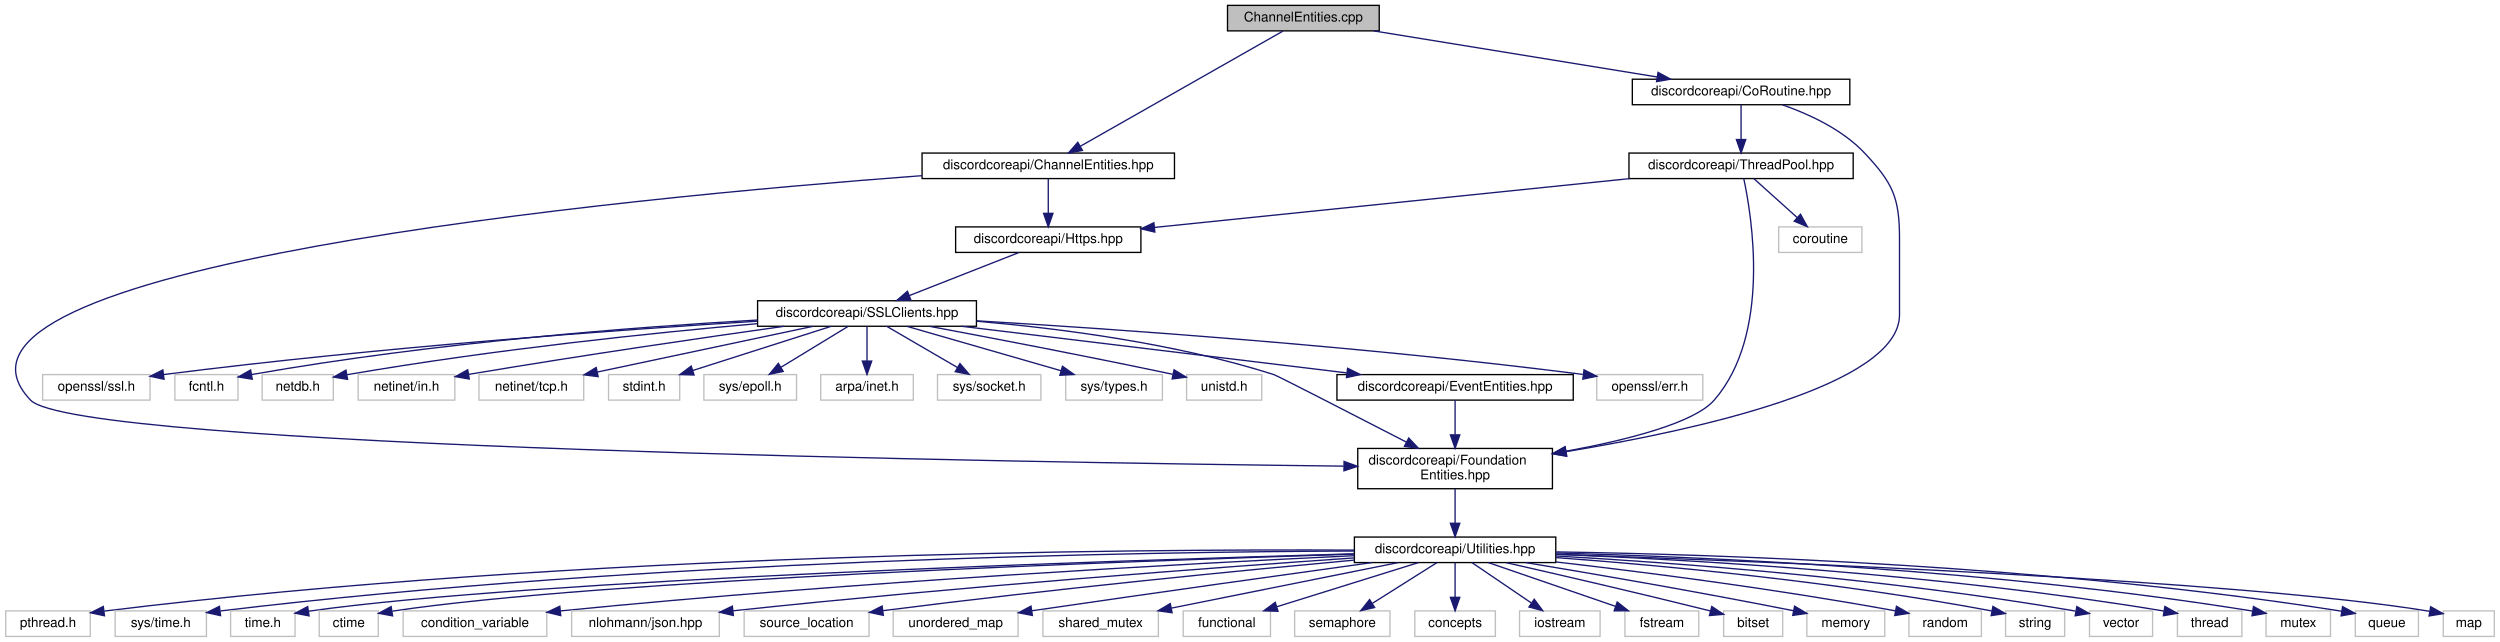
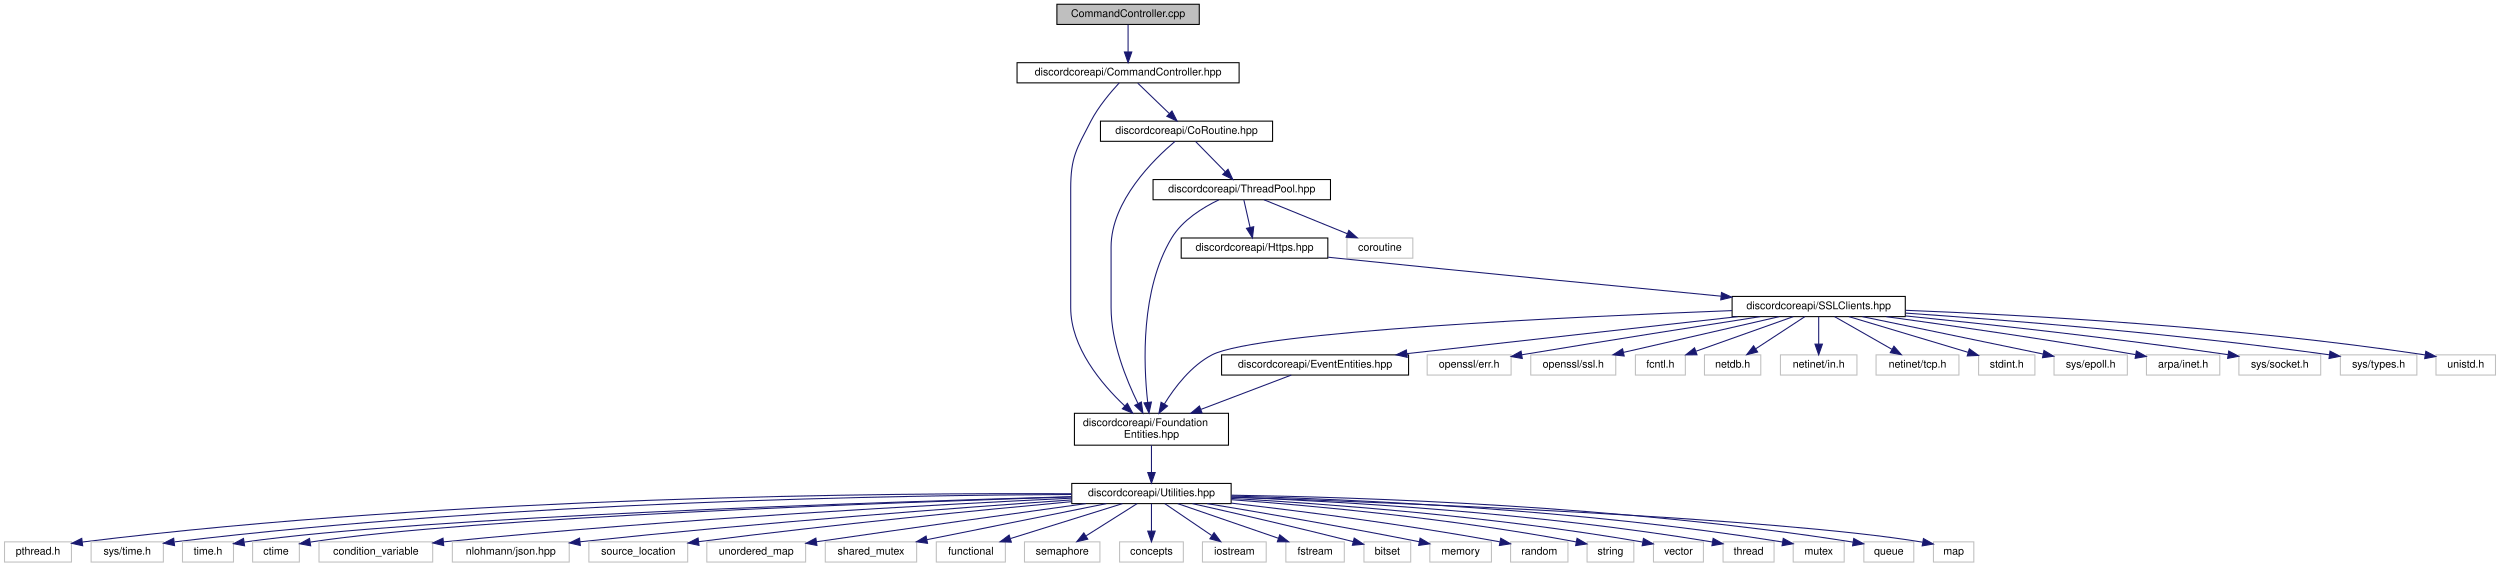
- <svg xmlns="http://www.w3.org/2000/svg" xmlns:xlink="http://www.w3.org/1999/xlink" width="1862pt" height="478pt" viewBox="0.00 0.00 1861.50 478.00">
-   <g id="graph0" class="graph" transform="scale(1 1) rotate(0) translate(4 474)">
+ <svg xmlns="http://www.w3.org/2000/svg" xmlns:xlink="http://www.w3.org/1999/xlink" width="2353pt" height="533pt" viewBox="0.00 0.00 2352.50 533.00">
+   <g id="graph0" class="graph" transform="scale(1 1) rotate(0) translate(4 529)">
    <g id="node1" class="node">
      <g id="a_node1">
        <a xlink:title=" ">
-           <polygon fill="#bfbfbf" stroke="black" points="1023,-470 910,-470 910,-451 1023,-451 1023,-470" />
-           <text text-anchor="middle" x="966.5" y="-458" font-family="Helvetica,sans-Serif" font-size="10.00">ChannelEntities.cpp</text>
+           <polygon fill="#bfbfbf" stroke="black" points="1124.5,-525 990.5,-525 990.5,-506 1124.5,-506 1124.5,-525" />
+           <text text-anchor="middle" x="1057.5" y="-513" font-family="Helvetica,sans-Serif" font-size="10.00">CommandController.cpp</text>
        </a>
      </g>
    </g>
    <g id="node2" class="node">
      <g id="a_node2">
-         <a xlink:href="../../d4/d9b/a00680.html" target="_top" xlink:title=" ">
-           <polygon fill="none" stroke="black" points="870.5,-360 682.5,-360 682.5,-341 870.5,-341 870.5,-360" />
-           <text text-anchor="middle" x="776.5" y="-348" font-family="Helvetica,sans-Serif" font-size="10.00">discordcoreapi/ChannelEntities.hpp</text>
+         <a xlink:href="../../d4/dfa/a00746.html" target="_top" xlink:title=" ">
+           <polygon fill="none" stroke="black" points="1162,-470 953,-470 953,-451 1162,-451 1162,-470" />
+           <text text-anchor="middle" x="1057.5" y="-458" font-family="Helvetica,sans-Serif" font-size="10.00">discordcoreapi/CommandController.hpp</text>
        </a>
      </g>
    </g>
    <g id="edge1" class="edge">
-       <path fill="none" stroke="midnightblue" d="M951.27,-450.84C918.26,-432.08 839.87,-387.52 800.27,-365.01" />
-       <polygon fill="midnightblue" stroke="midnightblue" points="801.96,-361.95 791.54,-360.05 798.5,-368.03 801.96,-361.95" />
-     </g>
-     <g id="node43" class="node">
-       <g id="a_node43">
-         <a xlink:href="../../d3/d2c/a00764.html" target="_top" xlink:title=" ">
-           <polygon fill="none" stroke="black" points="1373.5,-415 1211.5,-415 1211.5,-396 1373.5,-396 1373.5,-415" />
-           <text text-anchor="middle" x="1292.5" y="-403" font-family="Helvetica,sans-Serif" font-size="10.00">discordcoreapi/CoRoutine.hpp</text>
-         </a>
-       </g>
-     </g>
-     <g id="edge44" class="edge">
-       <path fill="none" stroke="midnightblue" d="M1018.88,-450.98C1076.42,-441.63 1168.79,-426.61 1230.05,-416.65" />
-       <polygon fill="midnightblue" stroke="midnightblue" points="1230.67,-420.1 1239.98,-415.04 1229.55,-413.19 1230.67,-420.1" />
+       <path fill="none" stroke="midnightblue" d="M1057.5,-505.75C1057.5,-498.8 1057.5,-488.85 1057.5,-480.13" />
+       <polygon fill="midnightblue" stroke="midnightblue" points="1061,-480.09 1057.5,-470.09 1054,-480.09 1061,-480.09" />
    </g>
    <g id="node3" class="node">
      <g id="a_node3">
-         <a xlink:href="../../db/d7c/a00722.html" target="_top" xlink:title=" ">
+         <a xlink:href="../../d3/d2c/a00764.html" target="_top" xlink:title=" ">
          <polygon fill="none" stroke="black" points="1152,-140 1007,-140 1007,-110 1152,-110 1152,-140" />
          <text text-anchor="start" x="1015" y="-128" font-family="Helvetica,sans-Serif" font-size="10.00">discordcoreapi/Foundation</text>
          <text text-anchor="middle" x="1079.5" y="-117" font-family="Helvetica,sans-Serif" font-size="10.00">Entities.hpp</text>
        </a>
      </g>
    </g>
    <g id="edge2" class="edge">
-       <path fill="none" stroke="midnightblue" d="M682.39,-343.17C459.25,-326.46 -76.37,-275.45 18.5,-176 52.11,-140.77 752.51,-129.64 996.54,-126.82" />
-       <polygon fill="midnightblue" stroke="midnightblue" points="996.81,-130.32 1006.77,-126.7 996.73,-123.32 996.81,-130.32" />
+       <path fill="none" stroke="midnightblue" d="M1049.18,-450.99C1041.31,-442.51 1029.65,-428.78 1022.5,-415 1008.93,-388.85 1003.5,-380.96 1003.5,-351.5 1003.5,-351.5 1003.5,-351.5 1003.5,-239.5 1003.5,-202.16 1032.24,-167.82 1054.38,-146.92" />
+       <polygon fill="midnightblue" stroke="midnightblue" points="1056.83,-149.41 1061.87,-140.1 1052.12,-144.24 1056.83,-149.41" />
    </g>
    <g id="node28" class="node">
      <g id="a_node28">
-         <a xlink:href="../../df/d9e/a00686.html" target="_top" xlink:title=" ">
-           <polygon fill="none" stroke="black" points="845.5,-305 707.5,-305 707.5,-286 845.5,-286 845.5,-305" />
-           <text text-anchor="middle" x="776.5" y="-293" font-family="Helvetica,sans-Serif" font-size="10.00">discordcoreapi/Https.hpp</text>
+         <a xlink:href="../../d4/d9b/a00680.html" target="_top" xlink:title=" ">
+           <polygon fill="none" stroke="black" points="1193.5,-415 1031.5,-415 1031.5,-396 1193.5,-396 1193.5,-415" />
+           <text text-anchor="middle" x="1112.5" y="-403" font-family="Helvetica,sans-Serif" font-size="10.00">discordcoreapi/CoRoutine.hpp</text>
        </a>
      </g>
    </g>
    <g id="edge27" class="edge">
-       <path fill="none" stroke="midnightblue" d="M776.5,-340.75C776.5,-333.8 776.5,-323.85 776.5,-315.13" />
-       <polygon fill="midnightblue" stroke="midnightblue" points="780,-315.09 776.5,-305.09 773,-315.09 780,-315.09" />
+       <path fill="none" stroke="midnightblue" d="M1066.58,-450.75C1074.59,-443.03 1086.46,-431.6 1096.12,-422.28" />
+       <polygon fill="midnightblue" stroke="midnightblue" points="1098.81,-424.55 1103.59,-415.09 1093.96,-419.51 1098.81,-424.55" />
    </g>
    <g id="node4" class="node">
      <g id="a_node4">
-         <a xlink:href="../../d1/d87/a00689.html" target="_top" xlink:title=" ">
+         <a xlink:href="../../d8/db9/a00725.html" target="_top" xlink:title=" ">
          <polygon fill="none" stroke="black" points="1154.5,-74 1004.5,-74 1004.5,-55 1154.5,-55 1154.5,-74" />
          <text text-anchor="middle" x="1079.5" y="-62" font-family="Helvetica,sans-Serif" font-size="10.00">discordcoreapi/Utilities.hpp</text>
        </a>
      </g>
    </g>
    <g id="edge3" class="edge">
      <path fill="none" stroke="midnightblue" d="M1079.5,-109.84C1079.5,-102.21 1079.5,-92.7 1079.5,-84.45" />
      <polygon fill="midnightblue" stroke="midnightblue" points="1083,-84.27 1079.5,-74.27 1076,-84.27 1083,-84.27" />
    </g>
    <g id="node5" class="node">
      <g id="a_node5">
        <a xlink:title=" ">
          <polygon fill="none" stroke="#bfbfbf" points="63,-19 0,-19 0,0 63,0 63,-19" />
          <text text-anchor="middle" x="31.5" y="-7" font-family="Helvetica,sans-Serif" font-size="10.00">pthread.h</text>
        </a>
      </g>
    </g>
    <g id="edge4" class="edge">
      <path fill="none" stroke="midnightblue" d="M1004.31,-64.28C838.04,-65.12 426.64,-62.31 73.37,-18.86" />
      <polygon fill="midnightblue" stroke="midnightblue" points="73.56,-15.36 63.2,-17.6 72.69,-22.3 73.56,-15.36" />
    </g>
    <g id="node6" class="node">
      <g id="a_node6">
        <a xlink:title=" ">
          <polygon fill="none" stroke="#bfbfbf" points="149.5,-19 81.5,-19 81.5,0 149.5,0 149.5,-19" />
          <text text-anchor="middle" x="115.5" y="-7" font-family="Helvetica,sans-Serif" font-size="10.00">sys/time.h</text>
        </a>
      </g>
    </g>
    <g id="edge5" class="edge">
      <path fill="none" stroke="midnightblue" d="M1004.27,-63.6C848.44,-62.99 478.98,-57.34 160.07,-18.99" />
      <polygon fill="midnightblue" stroke="midnightblue" points="160.04,-15.46 149.69,-17.73 159.2,-22.41 160.04,-15.46" />
    </g>
    <g id="node7" class="node">
      <g id="a_node7">
        <a xlink:title=" ">
          <polygon fill="none" stroke="#bfbfbf" points="215.5,-19 167.5,-19 167.5,0 215.5,0 215.5,-19" />
          <text text-anchor="middle" x="191.5" y="-7" font-family="Helvetica,sans-Serif" font-size="10.00">time.h</text>
        </a>
      </g>
    </g>
    <g id="edge6" class="edge">
      <path fill="none" stroke="midnightblue" d="M1004.24,-61.52C828.11,-56.56 392.09,-42.46 225.63,-18.78" />
      <polygon fill="midnightblue" stroke="midnightblue" points="225.94,-15.29 215.54,-17.28 224.91,-22.21 225.94,-15.29" />
    </g>
    <g id="node8" class="node">
      <g id="a_node8">
        <a xlink:title=" ">
          <polygon fill="none" stroke="#bfbfbf" points="277.5,-19 233.5,-19 233.5,0 277.5,0 277.5,-19" />
          <text text-anchor="middle" x="255.5" y="-7" font-family="Helvetica,sans-Serif" font-size="10.00">ctime</text>
        </a>
      </g>
    </g>
    <g id="edge7" class="edge">
      <path fill="none" stroke="midnightblue" d="M1004.36,-61.31C837.95,-56.15 441.6,-41.99 287.93,-18.81" />
      <polygon fill="midnightblue" stroke="midnightblue" points="288.15,-15.3 277.73,-17.2 287.06,-22.22 288.15,-15.3" />
    </g>
    <g id="node9" class="node">
      <g id="a_node9">
        <a xlink:title=" ">
          <polygon fill="none" stroke="#bfbfbf" points="403,-19 296,-19 296,0 403,0 403,-19" />
          <text text-anchor="middle" x="349.5" y="-7" font-family="Helvetica,sans-Serif" font-size="10.00">condition_variable</text>
        </a>
      </g>
    </g>
    <g id="edge8" class="edge">
      <path fill="none" stroke="midnightblue" d="M1004.34,-60.14C882.56,-54.34 634.36,-40.98 413.26,-19" />
      <polygon fill="midnightblue" stroke="midnightblue" points="413.39,-15.5 403.09,-17.98 412.69,-22.46 413.39,-15.5" />
    </g>
    <g id="node10" class="node">
      <g id="a_node10">
        <a xlink:title=" ">
          <polygon fill="none" stroke="#bfbfbf" points="531.5,-19 421.5,-19 421.5,0 531.5,0 531.5,-19" />
          <text text-anchor="middle" x="476.5" y="-7" font-family="Helvetica,sans-Serif" font-size="10.00">nlohmann/json.hpp</text>
        </a>
      </g>
    </g>
    <g id="edge9" class="edge">
      <path fill="none" stroke="midnightblue" d="M1004.4,-58.48C902.13,-51.39 713.11,-37.33 541.6,-19.07" />
      <polygon fill="midnightblue" stroke="midnightblue" points="541.95,-15.59 531.64,-18 541.21,-22.55 541.95,-15.59" />
    </g>
    <g id="node11" class="node">
      <g id="a_node11">
        <a xlink:title=" ">
          <polygon fill="none" stroke="#bfbfbf" points="643,-19 550,-19 550,0 643,0 643,-19" />
          <text text-anchor="middle" x="596.5" y="-7" font-family="Helvetica,sans-Serif" font-size="10.00">source_location</text>
        </a>
      </g>
    </g>
    <g id="edge10" class="edge">
      <path fill="none" stroke="midnightblue" d="M1004.37,-56.83C920.98,-49.17 782.13,-35.64 653.33,-19.18" />
      <polygon fill="midnightblue" stroke="midnightblue" points="653.65,-15.7 643.29,-17.89 652.76,-22.64 653.65,-15.7" />
    </g>
    <g id="node12" class="node">
      <g id="a_node12">
        <a xlink:title=" ">
          <polygon fill="none" stroke="#bfbfbf" points="754,-19 661,-19 661,0 754,0 754,-19" />
          <text text-anchor="middle" x="707.5" y="-7" font-family="Helvetica,sans-Serif" font-size="10.00">unordered_map</text>
        </a>
      </g>
    </g>
    <g id="edge11" class="edge">
      <path fill="none" stroke="midnightblue" d="M1017.71,-55C956.17,-46.49 858.7,-32.88 764.26,-19.1" />
      <polygon fill="midnightblue" stroke="midnightblue" points="764.65,-15.62 754.25,-17.63 763.63,-22.54 764.65,-15.62" />
    </g>
    <g id="node13" class="node">
      <g id="a_node13">
        <a xlink:title=" ">
          <polygon fill="none" stroke="#bfbfbf" points="858.5,-19 772.5,-19 772.5,0 858.5,0 858.5,-19" />
          <text text-anchor="middle" x="815.5" y="-7" font-family="Helvetica,sans-Serif" font-size="10.00">shared_mutex</text>
        </a>
      </g>
    </g>
    <g id="edge12" class="edge">
      <path fill="none" stroke="midnightblue" d="M1037.08,-54.98C991.13,-45.76 917.75,-31.03 868.15,-21.07" />
      <polygon fill="midnightblue" stroke="midnightblue" points="868.74,-17.62 858.25,-19.08 867.36,-24.48 868.74,-17.62" />
    </g>
    <g id="node14" class="node">
      <g id="a_node14">
        <a xlink:title=" ">
          <polygon fill="none" stroke="#bfbfbf" points="942,-19 877,-19 877,0 942,0 942,-19" />
          <text text-anchor="middle" x="909.5" y="-7" font-family="Helvetica,sans-Serif" font-size="10.00">functional</text>
        </a>
      </g>
    </g>
    <g id="edge13" class="edge">
      <path fill="none" stroke="midnightblue" d="M1052.19,-54.98C1023.65,-46.09 978.67,-32.07 946.86,-22.15" />
      <polygon fill="midnightblue" stroke="midnightblue" points="947.62,-18.72 937.03,-19.08 945.53,-25.4 947.62,-18.72" />
    </g>
    <g id="node15" class="node">
      <g id="a_node15">
        <a xlink:title=" ">
          <polygon fill="none" stroke="#bfbfbf" points="1031,-19 960,-19 960,0 1031,0 1031,-19" />
          <text text-anchor="middle" x="995.5" y="-7" font-family="Helvetica,sans-Serif" font-size="10.00">semaphore</text>
        </a>
      </g>
    </g>
    <g id="edge14" class="edge">
      <path fill="none" stroke="midnightblue" d="M1066,-54.98C1053.1,-46.84 1033.4,-34.41 1018.1,-24.76" />
      <polygon fill="midnightblue" stroke="midnightblue" points="1019.57,-21.55 1009.24,-19.17 1015.83,-27.47 1019.57,-21.55" />
    </g>
    <g id="node16" class="node">
      <g id="a_node16">
        <a xlink:title=" ">
          <polygon fill="none" stroke="#bfbfbf" points="1109.5,-19 1049.5,-19 1049.5,0 1109.5,0 1109.5,-19" />
          <text text-anchor="middle" x="1079.5" y="-7" font-family="Helvetica,sans-Serif" font-size="10.00">concepts</text>
        </a>
      </g>
    </g>
    <g id="edge15" class="edge">
      <path fill="none" stroke="midnightblue" d="M1079.5,-54.75C1079.5,-47.8 1079.5,-37.85 1079.5,-29.13" />
      <polygon fill="midnightblue" stroke="midnightblue" points="1083,-29.09 1079.5,-19.09 1076,-29.09 1083,-29.09" />
    </g>
    <g id="node17" class="node">
      <g id="a_node17">
        <a xlink:title=" ">
          <polygon fill="none" stroke="#bfbfbf" points="1187.5,-19 1127.5,-19 1127.5,0 1187.5,0 1187.5,-19" />
          <text text-anchor="middle" x="1157.5" y="-7" font-family="Helvetica,sans-Serif" font-size="10.00">iostream</text>
        </a>
      </g>
    </g>
    <g id="edge16" class="edge">
      <path fill="none" stroke="midnightblue" d="M1092.03,-54.98C1103.9,-46.92 1121.96,-34.65 1136.11,-25.03" />
      <polygon fill="midnightblue" stroke="midnightblue" points="1138.44,-27.69 1144.74,-19.17 1134.5,-21.9 1138.44,-27.69" />
    </g>
    <g id="node18" class="node">
      <g id="a_node18">
        <a xlink:title=" ">
          <polygon fill="none" stroke="#bfbfbf" points="1261,-19 1206,-19 1206,0 1261,0 1261,-19" />
          <text text-anchor="middle" x="1233.5" y="-7" font-family="Helvetica,sans-Serif" font-size="10.00">fstream</text>
        </a>
      </g>
    </g>
    <g id="edge17" class="edge">
      <path fill="none" stroke="midnightblue" d="M1104.24,-54.98C1129.87,-46.16 1170.13,-32.31 1198.91,-22.41" />
      <polygon fill="midnightblue" stroke="midnightblue" points="1200.25,-25.65 1208.56,-19.08 1197.97,-19.03 1200.25,-25.65" />
    </g>
    <g id="node19" class="node">
      <g id="a_node19">
        <a xlink:title=" ">
          <polygon fill="none" stroke="#bfbfbf" points="1323.5,-19 1279.5,-19 1279.5,0 1323.5,0 1323.5,-19" />
          <text text-anchor="middle" x="1301.5" y="-7" font-family="Helvetica,sans-Serif" font-size="10.00">bitset</text>
        </a>
      </g>
    </g>
    <g id="edge18" class="edge">
-       <path fill="none" stroke="midnightblue" d="M1117.43,-54.96C1155.84,-46.24 1216.91,-32.14 1269.5,-19 1269.6,-18.97 1269.7,-18.95 1269.8,-18.92" />
-       <polygon fill="midnightblue" stroke="midnightblue" points="1270.67,-22.31 1279.49,-16.44 1268.93,-15.53 1270.67,-22.31" />
+       <path fill="none" stroke="midnightblue" d="M1118.02,-54.99C1154.63,-46.79 1211.47,-33.8 1269.48,-19.19" />
+       <polygon fill="midnightblue" stroke="midnightblue" points="1270.34,-22.58 1279.18,-16.73 1268.62,-15.79 1270.34,-22.58" />
    </g>
    <g id="node20" class="node">
      <g id="a_node20">
        <a xlink:title=" ">
          <polygon fill="none" stroke="#bfbfbf" points="1399.5,-19 1341.5,-19 1341.5,0 1399.5,0 1399.5,-19" />
          <text text-anchor="middle" x="1370.5" y="-7" font-family="Helvetica,sans-Serif" font-size="10.00">memory</text>
        </a>
      </g>
    </g>
    <g id="edge19" class="edge">
      <path fill="none" stroke="midnightblue" d="M1131.96,-55C1181.02,-46.88 1256.56,-33.97 1331.41,-19.14" />
      <polygon fill="midnightblue" stroke="midnightblue" points="1332.36,-22.52 1341.48,-17.13 1330.99,-15.66 1332.36,-22.52" />
    </g>
    <g id="node21" class="node">
      <g id="a_node21">
        <a xlink:title=" ">
          <polygon fill="none" stroke="#bfbfbf" points="1471.5,-19 1417.5,-19 1417.5,0 1471.5,0 1471.5,-19" />
          <text text-anchor="middle" x="1444.5" y="-7" font-family="Helvetica,sans-Serif" font-size="10.00">random</text>
        </a>
      </g>
    </g>
    <g id="edge20" class="edge">
      <path fill="none" stroke="midnightblue" d="M1154.64,-55.45C1219.18,-48.05 1314.91,-35.92 1407.34,-19.05" />
      <polygon fill="midnightblue" stroke="midnightblue" points="1408.24,-22.45 1417.43,-17.19 1406.96,-15.56 1408.24,-22.45" />
    </g>
    <g id="node22" class="node">
      <g id="a_node22">
        <a xlink:title=" ">
          <polygon fill="none" stroke="#bfbfbf" points="1533.5,-19 1489.5,-19 1489.5,0 1533.5,0 1533.5,-19" />
          <text text-anchor="middle" x="1511.5" y="-7" font-family="Helvetica,sans-Serif" font-size="10.00">string</text>
        </a>
      </g>
    </g>
    <g id="edge21" class="edge">
      <path fill="none" stroke="midnightblue" d="M1154.67,-58.7C1233.43,-52.87 1360.82,-41.19 1479.28,-18.95" />
      <polygon fill="midnightblue" stroke="midnightblue" points="1480.08,-22.36 1489.25,-17.05 1478.77,-15.49 1480.08,-22.36" />
    </g>
    <g id="node23" class="node">
      <g id="a_node23">
        <a xlink:title=" ">
          <polygon fill="none" stroke="#bfbfbf" points="1599,-19 1552,-19 1552,0 1599,0 1599,-19" />
          <text text-anchor="middle" x="1575.5" y="-7" font-family="Helvetica,sans-Serif" font-size="10.00">vector</text>
        </a>
      </g>
    </g>
    <g id="edge22" class="edge">
      <path fill="none" stroke="midnightblue" d="M1154.56,-59.9C1244.39,-54.78 1399.42,-43.38 1541.59,-18.86" />
      <polygon fill="midnightblue" stroke="midnightblue" points="1542.56,-22.25 1551.8,-17.08 1541.35,-15.35 1542.56,-22.25" />
    </g>
    <g id="node24" class="node">
      <g id="a_node24">
        <a xlink:title=" ">
          <polygon fill="none" stroke="#bfbfbf" points="1665.5,-19 1617.5,-19 1617.5,0 1665.5,0 1665.5,-19" />
          <text text-anchor="middle" x="1641.5" y="-7" font-family="Helvetica,sans-Serif" font-size="10.00">thread</text>
        </a>
      </g>
    </g>
    <g id="edge23" class="edge">
      <path fill="none" stroke="midnightblue" d="M1154.9,-61.14C1255.96,-57.1 1440.94,-46.58 1607.52,-18.87" />
      <polygon fill="midnightblue" stroke="midnightblue" points="1608.17,-22.31 1617.45,-17.19 1607.01,-15.41 1608.17,-22.31" />
    </g>
    <g id="node25" class="node">
      <g id="a_node25">
        <a xlink:title=" ">
          <polygon fill="none" stroke="#bfbfbf" points="1731.5,-19 1683.5,-19 1683.5,0 1731.5,0 1731.5,-19" />
          <text text-anchor="middle" x="1707.5" y="-7" font-family="Helvetica,sans-Serif" font-size="10.00">mutex</text>
        </a>
      </g>
    </g>
    <g id="edge24" class="edge">
      <path fill="none" stroke="midnightblue" d="M1154.68,-62.14C1266.12,-59.19 1481.72,-49.86 1673.47,-18.86" />
      <polygon fill="midnightblue" stroke="midnightblue" points="1674.15,-22.29 1683.45,-17.22 1673.02,-15.38 1674.15,-22.29" />
    </g>
    <g id="node26" class="node">
      <g id="a_node26">
        <a xlink:title=" ">
          <polygon fill="none" stroke="#bfbfbf" points="1797,-19 1750,-19 1750,0 1797,0 1797,-19" />
          <text text-anchor="middle" x="1773.5" y="-7" font-family="Helvetica,sans-Serif" font-size="10.00">queue</text>
        </a>
      </g>
    </g>
    <g id="edge25" class="edge">
      <path fill="none" stroke="midnightblue" d="M1154.85,-62.94C1276.23,-61.05 1522.54,-53.12 1739.82,-18.76" />
      <polygon fill="midnightblue" stroke="midnightblue" points="1740.5,-22.2 1749.82,-17.16 1739.39,-15.29 1740.5,-22.2" />
    </g>
    <g id="node27" class="node">
      <g id="a_node27">
        <a xlink:title=" ">
          <polygon fill="none" stroke="#bfbfbf" points="1853.5,-19 1815.5,-19 1815.5,0 1853.5,0 1853.5,-19" />
          <text text-anchor="middle" x="1834.5" y="-7" font-family="Helvetica,sans-Serif" font-size="10.00">map</text>
        </a>
      </g>
    </g>
    <g id="edge26" class="edge">
      <path fill="none" stroke="midnightblue" d="M1154.66,-61.13C1310.48,-55.85 1665.18,-41.9 1805.26,-18.71" />
      <polygon fill="midnightblue" stroke="midnightblue" points="1806.11,-22.12 1815.36,-16.95 1804.91,-15.22 1806.11,-22.12" />
    </g>
+     <g id="edge28" class="edge">
+       <path fill="none" stroke="midnightblue" d="M1101.72,-395.97C1081.85,-379.2 1041.5,-339.81 1041.5,-296.5 1041.5,-296.5 1041.5,-296.5 1041.5,-239.5 1041.5,-206.92 1055.76,-171.67 1066.8,-149.24" />
+       <polygon fill="midnightblue" stroke="midnightblue" points="1070,-150.68 1071.44,-140.18 1063.77,-147.49 1070,-150.68" />
+     </g>
    <g id="node29" class="node">
      <g id="a_node29">
-         <a xlink:href="../../dd/d57/a00701.html" target="_top" xlink:title=" ">
-           <polygon fill="none" stroke="black" points="723,-250 560,-250 560,-231 723,-231 723,-250" />
-           <text text-anchor="middle" x="641.5" y="-238" font-family="Helvetica,sans-Serif" font-size="10.00">discordcoreapi/SSLClients.hpp</text>
-         </a>
-       </g>
-     </g>
-     <g id="edge28" class="edge">
-       <path fill="none" stroke="midnightblue" d="M754.81,-285.98C732.7,-277.3 698.18,-263.75 673.05,-253.88" />
-       <polygon fill="midnightblue" stroke="midnightblue" points="674.17,-250.57 663.58,-250.17 671.61,-257.08 674.17,-250.57" />
+         <a xlink:href="../../d1/d56/a00707.html" target="_top" xlink:title=" ">
+           <polygon fill="none" stroke="black" points="1248,-360 1081,-360 1081,-341 1248,-341 1248,-360" />
+           <text text-anchor="middle" x="1164.5" y="-348" font-family="Helvetica,sans-Serif" font-size="10.00">discordcoreapi/ThreadPool.hpp</text>
+         </a>
+       </g>
    </g>
    <g id="edge29" class="edge">
-       <path fill="none" stroke="midnightblue" d="M723.19,-234.75C785.11,-229.42 871.69,-218.25 944.5,-195 947.13,-194.16 1004.15,-164.86 1043.24,-144.71" />
-       <polygon fill="midnightblue" stroke="midnightblue" points="1044.97,-147.76 1052.26,-140.06 1041.77,-141.54 1044.97,-147.76" />
+       <path fill="none" stroke="midnightblue" d="M1121.09,-395.75C1128.66,-388.03 1139.88,-376.6 1149.01,-367.28" />
+       <polygon fill="midnightblue" stroke="midnightblue" points="1151.57,-369.68 1156.07,-360.09 1146.57,-364.78 1151.57,-369.68" />
+     </g>
+     <g id="edge30" class="edge">
+       <path fill="none" stroke="midnightblue" d="M1142.91,-340.89C1127.82,-333.67 1108.62,-321.81 1098.5,-305 1069.3,-256.47 1071.92,-186.93 1075.94,-150.46" />
+       <polygon fill="midnightblue" stroke="midnightblue" points="1079.45,-150.61 1077.2,-140.26 1072.5,-149.76 1079.45,-150.61" />
    </g>
    <g id="node30" class="node">
      <g id="a_node30">
-         <a xlink:href="../../d2/d4a/a00758.html" target="_top" xlink:title=" ">
-           <polygon fill="none" stroke="black" points="1167.5,-195 991.5,-195 991.5,-176 1167.5,-176 1167.5,-195" />
-           <text text-anchor="middle" x="1079.5" y="-183" font-family="Helvetica,sans-Serif" font-size="10.00">discordcoreapi/EventEntities.hpp</text>
-         </a>
-       </g>
-     </g>
-     <g id="edge30" class="edge">
-       <path fill="none" stroke="midnightblue" d="M711.87,-230.98C790.22,-221.5 916.62,-206.21 998.88,-196.26" />
-       <polygon fill="midnightblue" stroke="midnightblue" points="999.43,-199.71 1008.94,-195.04 998.59,-192.76 999.43,-199.71" />
+         <a xlink:href="../../d4/d6a/a00704.html" target="_top" xlink:title=" ">
+           <polygon fill="none" stroke="black" points="1245.5,-305 1107.5,-305 1107.5,-286 1245.5,-286 1245.5,-305" />
+           <text text-anchor="middle" x="1176.5" y="-293" font-family="Helvetica,sans-Serif" font-size="10.00">discordcoreapi/Https.hpp</text>
+         </a>
+       </g>
+     </g>
+     <g id="edge31" class="edge">
+       <path fill="none" stroke="midnightblue" d="M1166.48,-340.75C1168.07,-333.72 1170.36,-323.62 1172.35,-314.84" />
+       <polygon fill="midnightblue" stroke="midnightblue" points="1175.76,-315.62 1174.56,-305.09 1168.93,-314.07 1175.76,-315.62" />
+     </g>
+     <g id="node45" class="node">
+       <g id="a_node45">
+         <a xlink:title=" ">
+           <polygon fill="none" stroke="#bfbfbf" points="1325.5,-305 1263.5,-305 1263.5,-286 1325.5,-286 1325.5,-305" />
+           <text text-anchor="middle" x="1294.5" y="-293" font-family="Helvetica,sans-Serif" font-size="10.00">coroutine</text>
+         </a>
+       </g>
+     </g>
+     <g id="edge48" class="edge">
+       <path fill="none" stroke="midnightblue" d="M1185.39,-340.98C1206.58,-332.34 1239.63,-318.87 1263.8,-309.02" />
+       <polygon fill="midnightblue" stroke="midnightblue" points="1265.29,-312.19 1273.23,-305.17 1262.65,-305.7 1265.29,-312.19" />
    </g>
    <g id="node31" class="node">
      <g id="a_node31">
-         <a xlink:title=" ">
-           <polygon fill="none" stroke="#bfbfbf" points="1264,-195 1185,-195 1185,-176 1264,-176 1264,-195" />
-           <text text-anchor="middle" x="1224.5" y="-183" font-family="Helvetica,sans-Serif" font-size="10.00">openssl/err.h</text>
+         <a xlink:href="../../dc/de4/a00677.html" target="_top" xlink:title=" ">
+           <polygon fill="none" stroke="black" points="1789,-250 1626,-250 1626,-231 1789,-231 1789,-250" />
+           <text text-anchor="middle" x="1707.5" y="-238" font-family="Helvetica,sans-Serif" font-size="10.00">discordcoreapi/SSLClients.hpp</text>
        </a>
      </g>
    </g>
    <g id="edge32" class="edge">
-       <path fill="none" stroke="midnightblue" d="M723.32,-235.05C826.34,-228.91 1008.92,-216.29 1174.61,-195.13" />
-       <polygon fill="midnightblue" stroke="midnightblue" points="1175.52,-198.55 1184.99,-193.79 1174.63,-191.6 1175.52,-198.55" />
+       <path fill="none" stroke="midnightblue" d="M1245.82,-286.91C1248.75,-286.6 1251.65,-286.29 1254.5,-286 1379.51,-273.05 1524.03,-259.01 1615.57,-250.24" />
+       <polygon fill="midnightblue" stroke="midnightblue" points="1616.02,-253.72 1625.64,-249.28 1615.35,-246.75 1616.02,-253.72" />
+     </g>
+     <g id="edge33" class="edge">
+       <path fill="none" stroke="midnightblue" d="M1625.93,-236.66C1478.47,-231.01 1178.83,-216.99 1136.5,-195 1116.9,-184.82 1101.5,-164.68 1091.67,-148.78" />
+       <polygon fill="midnightblue" stroke="midnightblue" points="1094.61,-146.87 1086.54,-140.01 1088.57,-150.41 1094.61,-146.87" />
    </g>
    <g id="node32" class="node">
      <g id="a_node32">
-         <a xlink:title=" ">
-           <polygon fill="none" stroke="#bfbfbf" points="107.5,-195 27.5,-195 27.5,-176 107.5,-176 107.5,-195" />
-           <text text-anchor="middle" x="67.5" y="-183" font-family="Helvetica,sans-Serif" font-size="10.00">openssl/ssl.h</text>
-         </a>
-       </g>
-     </g>
-     <g id="edge33" class="edge">
-       <path fill="none" stroke="midnightblue" d="M559.87,-234.79C458.55,-228.46 280.27,-215.68 117.75,-195.05" />
-       <polygon fill="midnightblue" stroke="midnightblue" points="117.93,-191.54 107.57,-193.74 117.04,-198.49 117.93,-191.54" />
+         <a xlink:href="../../d2/ddd/a00755.html" target="_top" xlink:title=" ">
+           <polygon fill="none" stroke="black" points="1321.5,-195 1145.5,-195 1145.5,-176 1321.5,-176 1321.5,-195" />
+           <text text-anchor="middle" x="1233.5" y="-183" font-family="Helvetica,sans-Serif" font-size="10.00">discordcoreapi/EventEntities.hpp</text>
+         </a>
+       </g>
+     </g>
+     <g id="edge34" class="edge">
+       <path fill="none" stroke="midnightblue" d="M1631.34,-230.98C1546.3,-221.48 1408.93,-206.12 1319.93,-196.16" />
+       <polygon fill="midnightblue" stroke="midnightblue" points="1320.19,-192.67 1309.86,-195.04 1319.41,-199.63 1320.19,-192.67" />
    </g>
    <g id="node33" class="node">
      <g id="a_node33">
        <a xlink:title=" ">
-           <polygon fill="none" stroke="#bfbfbf" points="173,-195 126,-195 126,-176 173,-176 173,-195" />
-           <text text-anchor="middle" x="149.5" y="-183" font-family="Helvetica,sans-Serif" font-size="10.00">fcntl.h</text>
-         </a>
-       </g>
-     </g>
-     <g id="edge34" class="edge">
-       <path fill="none" stroke="midnightblue" d="M559.93,-235.64C469.81,-230.46 320.3,-219.19 183.42,-195.08" />
-       <polygon fill="midnightblue" stroke="midnightblue" points="183.63,-191.56 173.17,-193.25 182.4,-198.45 183.63,-191.56" />
+           <polygon fill="none" stroke="#bfbfbf" points="1418,-195 1339,-195 1339,-176 1418,-176 1418,-195" />
+           <text text-anchor="middle" x="1378.5" y="-183" font-family="Helvetica,sans-Serif" font-size="10.00">openssl/err.h</text>
+         </a>
+       </g>
+     </g>
+     <g id="edge36" class="edge">
+       <path fill="none" stroke="midnightblue" d="M1652.47,-230.99C1598.14,-222.53 1512.39,-209.05 1428.08,-195.08" />
+       <polygon fill="midnightblue" stroke="midnightblue" points="1428.51,-191.6 1418.07,-193.41 1427.36,-198.5 1428.51,-191.6" />
    </g>
    <g id="node34" class="node">
      <g id="a_node34">
        <a xlink:title=" ">
-           <polygon fill="none" stroke="#bfbfbf" points="244,-195 191,-195 191,-176 244,-176 244,-195" />
-           <text text-anchor="middle" x="217.5" y="-183" font-family="Helvetica,sans-Serif" font-size="10.00">netdb.h</text>
-         </a>
-       </g>
-     </g>
-     <g id="edge35" class="edge">
-       <path fill="none" stroke="midnightblue" d="M559.72,-232.94C483.23,-226.16 365.66,-214.09 254.23,-194.92" />
-       <polygon fill="midnightblue" stroke="midnightblue" points="254.62,-191.43 244.16,-193.16 253.41,-198.33 254.62,-191.43" />
+           <polygon fill="none" stroke="#bfbfbf" points="1516.5,-195 1436.5,-195 1436.5,-176 1516.5,-176 1516.5,-195" />
+           <text text-anchor="middle" x="1476.5" y="-183" font-family="Helvetica,sans-Serif" font-size="10.00">openssl/ssl.h</text>
+         </a>
+       </g>
+     </g>
+     <g id="edge37" class="edge">
+       <path fill="none" stroke="midnightblue" d="M1670.39,-230.98C1630.51,-221.84 1567.04,-207.27 1523.66,-197.32" />
+       <polygon fill="midnightblue" stroke="midnightblue" points="1524.43,-193.91 1513.91,-195.08 1522.87,-200.73 1524.43,-193.91" />
    </g>
    <g id="node35" class="node">
      <g id="a_node35">
        <a xlink:title=" ">
-           <polygon fill="none" stroke="#bfbfbf" points="334.5,-195 262.5,-195 262.5,-176 334.5,-176 334.5,-195" />
-           <text text-anchor="middle" x="298.5" y="-183" font-family="Helvetica,sans-Serif" font-size="10.00">netinet/in.h</text>
-         </a>
-       </g>
-     </g>
-     <g id="edge36" class="edge">
-       <path fill="none" stroke="midnightblue" d="M579.75,-230.99C521.65,-222.81 431.95,-209.79 344.88,-195.18" />
-       <polygon fill="midnightblue" stroke="midnightblue" points="345.27,-191.7 334.83,-193.49 344.11,-198.6 345.27,-191.7" />
+           <polygon fill="none" stroke="#bfbfbf" points="1582,-195 1535,-195 1535,-176 1582,-176 1582,-195" />
+           <text text-anchor="middle" x="1558.5" y="-183" font-family="Helvetica,sans-Serif" font-size="10.00">fcntl.h</text>
+         </a>
+       </g>
+     </g>
+     <g id="edge38" class="edge">
+       <path fill="none" stroke="midnightblue" d="M1683.56,-230.98C1658.8,-222.18 1619.92,-208.35 1592.09,-198.45" />
+       <polygon fill="midnightblue" stroke="midnightblue" points="1592.97,-195.05 1582.38,-194.99 1590.63,-201.64 1592.97,-195.05" />
    </g>
    <g id="node36" class="node">
      <g id="a_node36">
        <a xlink:title=" ">
-           <polygon fill="none" stroke="#bfbfbf" points="430.5,-195 352.5,-195 352.5,-176 430.5,-176 430.5,-195" />
-           <text text-anchor="middle" x="391.5" y="-183" font-family="Helvetica,sans-Serif" font-size="10.00">netinet/tcp.h</text>
-         </a>
-       </g>
-     </g>
-     <g id="edge37" class="edge">
-       <path fill="none" stroke="midnightblue" d="M601.33,-230.98C557.61,-221.72 487.68,-206.89 440.69,-196.93" />
-       <polygon fill="midnightblue" stroke="midnightblue" points="441.25,-193.47 430.74,-194.82 439.8,-200.32 441.25,-193.47" />
+           <polygon fill="none" stroke="#bfbfbf" points="1653,-195 1600,-195 1600,-176 1653,-176 1653,-195" />
+           <text text-anchor="middle" x="1626.5" y="-183" font-family="Helvetica,sans-Serif" font-size="10.00">netdb.h</text>
+         </a>
+       </g>
+     </g>
+     <g id="edge39" class="edge">
+       <path fill="none" stroke="midnightblue" d="M1694.49,-230.98C1682.04,-222.84 1663.04,-210.41 1648.29,-200.76" />
+       <polygon fill="midnightblue" stroke="midnightblue" points="1650.04,-197.72 1639.75,-195.17 1646.2,-203.57 1650.04,-197.72" />
    </g>
    <g id="node37" class="node">
      <g id="a_node37">
        <a xlink:title=" ">
-           <polygon fill="none" stroke="#bfbfbf" points="502,-195 449,-195 449,-176 502,-176 502,-195" />
-           <text text-anchor="middle" x="475.5" y="-183" font-family="Helvetica,sans-Serif" font-size="10.00">stdint.h</text>
-         </a>
-       </g>
-     </g>
-     <g id="edge38" class="edge">
-       <path fill="none" stroke="midnightblue" d="M614.83,-230.98C586.88,-222.06 542.79,-207.98 511.7,-198.06" />
-       <polygon fill="midnightblue" stroke="midnightblue" points="512.7,-194.7 502.1,-194.99 510.57,-201.37 512.7,-194.7" />
+           <polygon fill="none" stroke="#bfbfbf" points="1743.5,-195 1671.5,-195 1671.5,-176 1743.5,-176 1743.5,-195" />
+           <text text-anchor="middle" x="1707.5" y="-183" font-family="Helvetica,sans-Serif" font-size="10.00">netinet/in.h</text>
+         </a>
+       </g>
+     </g>
+     <g id="edge40" class="edge">
+       <path fill="none" stroke="midnightblue" d="M1707.5,-230.75C1707.5,-223.8 1707.5,-213.85 1707.5,-205.13" />
+       <polygon fill="midnightblue" stroke="midnightblue" points="1711,-205.09 1707.5,-195.09 1704,-205.09 1711,-205.09" />
    </g>
    <g id="node38" class="node">
      <g id="a_node38">
        <a xlink:title=" ">
-           <polygon fill="none" stroke="#bfbfbf" points="589,-195 520,-195 520,-176 589,-176 589,-195" />
-           <text text-anchor="middle" x="554.5" y="-183" font-family="Helvetica,sans-Serif" font-size="10.00">sys/epoll.h</text>
-         </a>
-       </g>
-     </g>
-     <g id="edge39" class="edge">
-       <path fill="none" stroke="midnightblue" d="M627.52,-230.98C614.03,-222.77 593.37,-210.18 577.46,-200.49" />
-       <polygon fill="midnightblue" stroke="midnightblue" points="579.09,-197.38 568.73,-195.17 575.45,-203.36 579.09,-197.38" />
+           <polygon fill="none" stroke="#bfbfbf" points="1839.5,-195 1761.5,-195 1761.5,-176 1839.5,-176 1839.5,-195" />
+           <text text-anchor="middle" x="1800.5" y="-183" font-family="Helvetica,sans-Serif" font-size="10.00">netinet/tcp.h</text>
+         </a>
+       </g>
+     </g>
+     <g id="edge41" class="edge">
+       <path fill="none" stroke="midnightblue" d="M1722.44,-230.98C1737,-222.69 1759.37,-209.94 1776.43,-200.22" />
+       <polygon fill="midnightblue" stroke="midnightblue" points="1778.33,-203.16 1785.29,-195.17 1774.86,-197.08 1778.33,-203.16" />
    </g>
    <g id="node39" class="node">
      <g id="a_node39">
        <a xlink:title=" ">
-           <polygon fill="none" stroke="#bfbfbf" points="676,-195 607,-195 607,-176 676,-176 676,-195" />
-           <text text-anchor="middle" x="641.5" y="-183" font-family="Helvetica,sans-Serif" font-size="10.00">arpa/inet.h</text>
-         </a>
-       </g>
-     </g>
-     <g id="edge40" class="edge">
-       <path fill="none" stroke="midnightblue" d="M641.5,-230.75C641.5,-223.8 641.5,-213.85 641.5,-205.13" />
-       <polygon fill="midnightblue" stroke="midnightblue" points="645,-205.09 641.5,-195.09 638,-205.09 645,-205.09" />
+           <polygon fill="none" stroke="#bfbfbf" points="1911,-195 1858,-195 1858,-176 1911,-176 1911,-195" />
+           <text text-anchor="middle" x="1884.5" y="-183" font-family="Helvetica,sans-Serif" font-size="10.00">stdint.h</text>
+         </a>
+       </g>
+     </g>
+     <g id="edge42" class="edge">
+       <path fill="none" stroke="midnightblue" d="M1735.94,-230.98C1766.4,-221.86 1814.85,-207.36 1848.08,-197.41" />
+       <polygon fill="midnightblue" stroke="midnightblue" points="1849.29,-200.7 1857.87,-194.47 1847.29,-193.99 1849.29,-200.7" />
    </g>
    <g id="node40" class="node">
      <g id="a_node40">
        <a xlink:title=" ">
-           <polygon fill="none" stroke="#bfbfbf" points="771,-195 694,-195 694,-176 771,-176 771,-195" />
-           <text text-anchor="middle" x="732.5" y="-183" font-family="Helvetica,sans-Serif" font-size="10.00">sys/socket.h</text>
-         </a>
-       </g>
-     </g>
-     <g id="edge41" class="edge">
-       <path fill="none" stroke="midnightblue" d="M656.12,-230.98C670.36,-222.69 692.25,-209.94 708.95,-200.22" />
-       <polygon fill="midnightblue" stroke="midnightblue" points="710.73,-203.23 717.61,-195.17 707.21,-197.18 710.73,-203.23" />
+           <polygon fill="none" stroke="#bfbfbf" points="1998,-195 1929,-195 1929,-176 1998,-176 1998,-195" />
+           <text text-anchor="middle" x="1963.5" y="-183" font-family="Helvetica,sans-Serif" font-size="10.00">sys/epoll.h</text>
+         </a>
+       </g>
+     </g>
+     <g id="edge43" class="edge">
+       <path fill="none" stroke="midnightblue" d="M1748.63,-230.98C1795.21,-221.34 1870.85,-205.68 1918.84,-195.75" />
+       <polygon fill="midnightblue" stroke="midnightblue" points="1919.56,-199.17 1928.64,-193.72 1918.14,-192.32 1919.56,-199.17" />
    </g>
    <g id="node41" class="node">
      <g id="a_node41">
        <a xlink:title=" ">
-           <polygon fill="none" stroke="#bfbfbf" points="861.5,-195 789.5,-195 789.5,-176 861.5,-176 861.5,-195" />
-           <text text-anchor="middle" x="825.5" y="-183" font-family="Helvetica,sans-Serif" font-size="10.00">sys/types.h</text>
-         </a>
-       </g>
-     </g>
-     <g id="edge42" class="edge">
-       <path fill="none" stroke="midnightblue" d="M671.06,-230.98C702.22,-222.01 751.47,-207.82 785.96,-197.89" />
-       <polygon fill="midnightblue" stroke="midnightblue" points="787.07,-201.21 795.71,-195.08 785.13,-194.49 787.07,-201.21" />
+           <polygon fill="none" stroke="#bfbfbf" points="2085,-195 2016,-195 2016,-176 2085,-176 2085,-195" />
+           <text text-anchor="middle" x="2050.5" y="-183" font-family="Helvetica,sans-Serif" font-size="10.00">arpa/inet.h</text>
+         </a>
+       </g>
+     </g>
+     <g id="edge44" class="edge">
+       <path fill="none" stroke="midnightblue" d="M1771.14,-230.96C1829.71,-222.9 1919.23,-210.06 2005.8,-195.23" />
+       <polygon fill="midnightblue" stroke="midnightblue" points="2006.53,-198.66 2015.79,-193.51 2005.34,-191.76 2006.53,-198.66" />
    </g>
    <g id="node42" class="node">
      <g id="a_node42">
        <a xlink:title=" ">
-           <polygon fill="none" stroke="#bfbfbf" points="935.5,-195 879.5,-195 879.5,-176 935.5,-176 935.5,-195" />
-           <text text-anchor="middle" x="907.5" y="-183" font-family="Helvetica,sans-Serif" font-size="10.00">unistd.h</text>
-         </a>
-       </g>
-     </g>
-     <g id="edge43" class="edge">
-       <path fill="none" stroke="midnightblue" d="M688.08,-230.93C732.25,-222.69 800.71,-209.65 869.15,-195.23" />
-       <polygon fill="midnightblue" stroke="midnightblue" points="870.18,-198.59 879.24,-193.1 868.73,-191.74 870.18,-198.59" />
-     </g>
-     <g id="edge31" class="edge">
-       <path fill="none" stroke="midnightblue" d="M1079.5,-175.87C1079.5,-169.11 1079.5,-159.35 1079.5,-150.26" />
-       <polygon fill="midnightblue" stroke="midnightblue" points="1083,-150.11 1079.5,-140.11 1076,-150.11 1083,-150.11" />
+           <polygon fill="none" stroke="#bfbfbf" points="2180,-195 2103,-195 2103,-176 2180,-176 2180,-195" />
+           <text text-anchor="middle" x="2141.5" y="-183" font-family="Helvetica,sans-Serif" font-size="10.00">sys/socket.h</text>
+         </a>
+       </g>
    </g>
    <g id="edge45" class="edge">
-       <path fill="none" stroke="midnightblue" d="M1323.3,-395.92C1343.04,-389.04 1367.97,-377.58 1384.5,-360 1405.39,-337.78 1410.5,-327 1410.5,-296.5 1410.5,-296.5 1410.5,-296.5 1410.5,-239.5 1410.5,-187.08 1260.08,-153.76 1162.05,-137.6" />
-       <polygon fill="midnightblue" stroke="midnightblue" points="1162.57,-134.14 1152.14,-136 1161.45,-141.05 1162.57,-134.14" />
+       <path fill="none" stroke="midnightblue" d="M1789.24,-231.65C1865.4,-223.97 1982.36,-211.29 2092.82,-195.17" />
+       <polygon fill="midnightblue" stroke="midnightblue" points="2093.42,-198.62 2102.8,-193.7 2092.4,-191.7 2093.42,-198.62" />
+     </g>
+     <g id="node43" class="node">
+       <g id="a_node43">
+         <a xlink:title=" ">
+           <polygon fill="none" stroke="#bfbfbf" points="2270.5,-195 2198.5,-195 2198.5,-176 2270.5,-176 2270.5,-195" />
+           <text text-anchor="middle" x="2234.5" y="-183" font-family="Helvetica,sans-Serif" font-size="10.00">sys/types.h</text>
+         </a>
+       </g>
+     </g>
+     <g id="edge46" class="edge">
+       <path fill="none" stroke="midnightblue" d="M1789.22,-234.32C1883.15,-227.84 2042.14,-215.23 2188.16,-195.06" />
+       <polygon fill="midnightblue" stroke="midnightblue" points="2188.78,-198.51 2198.2,-193.66 2187.81,-191.58 2188.78,-198.51" />
    </g>
    <g id="node44" class="node">
      <g id="a_node44">
-         <a xlink:href="../../d3/d4f/a00761.html" target="_top" xlink:title=" ">
-           <polygon fill="none" stroke="black" points="1376,-360 1209,-360 1209,-341 1376,-341 1376,-360" />
-           <text text-anchor="middle" x="1292.5" y="-348" font-family="Helvetica,sans-Serif" font-size="10.00">discordcoreapi/ThreadPool.hpp</text>
-         </a>
-       </g>
-     </g>
-     <g id="edge46" class="edge">
-       <path fill="none" stroke="midnightblue" d="M1292.5,-395.75C1292.5,-388.8 1292.5,-378.85 1292.5,-370.13" />
-       <polygon fill="midnightblue" stroke="midnightblue" points="1296,-370.09 1292.5,-360.09 1289,-370.09 1296,-370.09" />
+         <a xlink:title=" ">
+           <polygon fill="none" stroke="#bfbfbf" points="2344.5,-195 2288.5,-195 2288.5,-176 2344.5,-176 2344.5,-195" />
+           <text text-anchor="middle" x="2316.5" y="-183" font-family="Helvetica,sans-Serif" font-size="10.00">unistd.h</text>
+         </a>
+       </g>
    </g>
    <g id="edge47" class="edge">
-       <path fill="none" stroke="midnightblue" d="M1294.5,-340.98C1300.45,-313.3 1315.09,-224.95 1272.5,-176 1257.63,-158.91 1207.51,-146.22 1162.07,-137.91" />
-       <polygon fill="midnightblue" stroke="midnightblue" points="1162.62,-134.45 1152.16,-136.15 1161.4,-141.34 1162.62,-134.45" />
-     </g>
-     <g id="edge48" class="edge">
-       <path fill="none" stroke="midnightblue" d="M1209.6,-340.98C1112.15,-330.98 951.62,-314.49 855.78,-304.64" />
-       <polygon fill="midnightblue" stroke="midnightblue" points="855.87,-301.13 845.57,-303.59 855.16,-308.1 855.87,-301.13" />
-     </g>
-     <g id="node45" class="node">
-       <g id="a_node45">
-         <a xlink:title=" ">
-           <polygon fill="none" stroke="#bfbfbf" points="1382.5,-305 1320.5,-305 1320.5,-286 1382.5,-286 1382.5,-305" />
-           <text text-anchor="middle" x="1351.5" y="-293" font-family="Helvetica,sans-Serif" font-size="10.00">coroutine</text>
-         </a>
-       </g>
-     </g>
-     <g id="edge49" class="edge">
-       <path fill="none" stroke="midnightblue" d="M1301.98,-340.98C1310.7,-333.15 1323.84,-321.34 1334.4,-311.86" />
-       <polygon fill="midnightblue" stroke="midnightblue" points="1336.75,-314.46 1341.85,-305.17 1332.07,-309.25 1336.75,-314.46" />
+       <path fill="none" stroke="midnightblue" d="M1789.4,-236.94C1898.82,-232.67 2098.82,-221.9 2278.41,-194.94" />
+       <polygon fill="midnightblue" stroke="midnightblue" points="2278.94,-198.4 2288.3,-193.43 2277.89,-191.47 2278.94,-198.4" />
+     </g>
+     <g id="edge35" class="edge">
+       <path fill="none" stroke="midnightblue" d="M1211.11,-175.99C1188.94,-167.57 1154.35,-154.43 1126.19,-143.73" />
+       <polygon fill="midnightblue" stroke="midnightblue" points="1127.11,-140.34 1116.52,-140.06 1124.63,-146.89 1127.11,-140.34" />
    </g>
  </g>
</svg>
